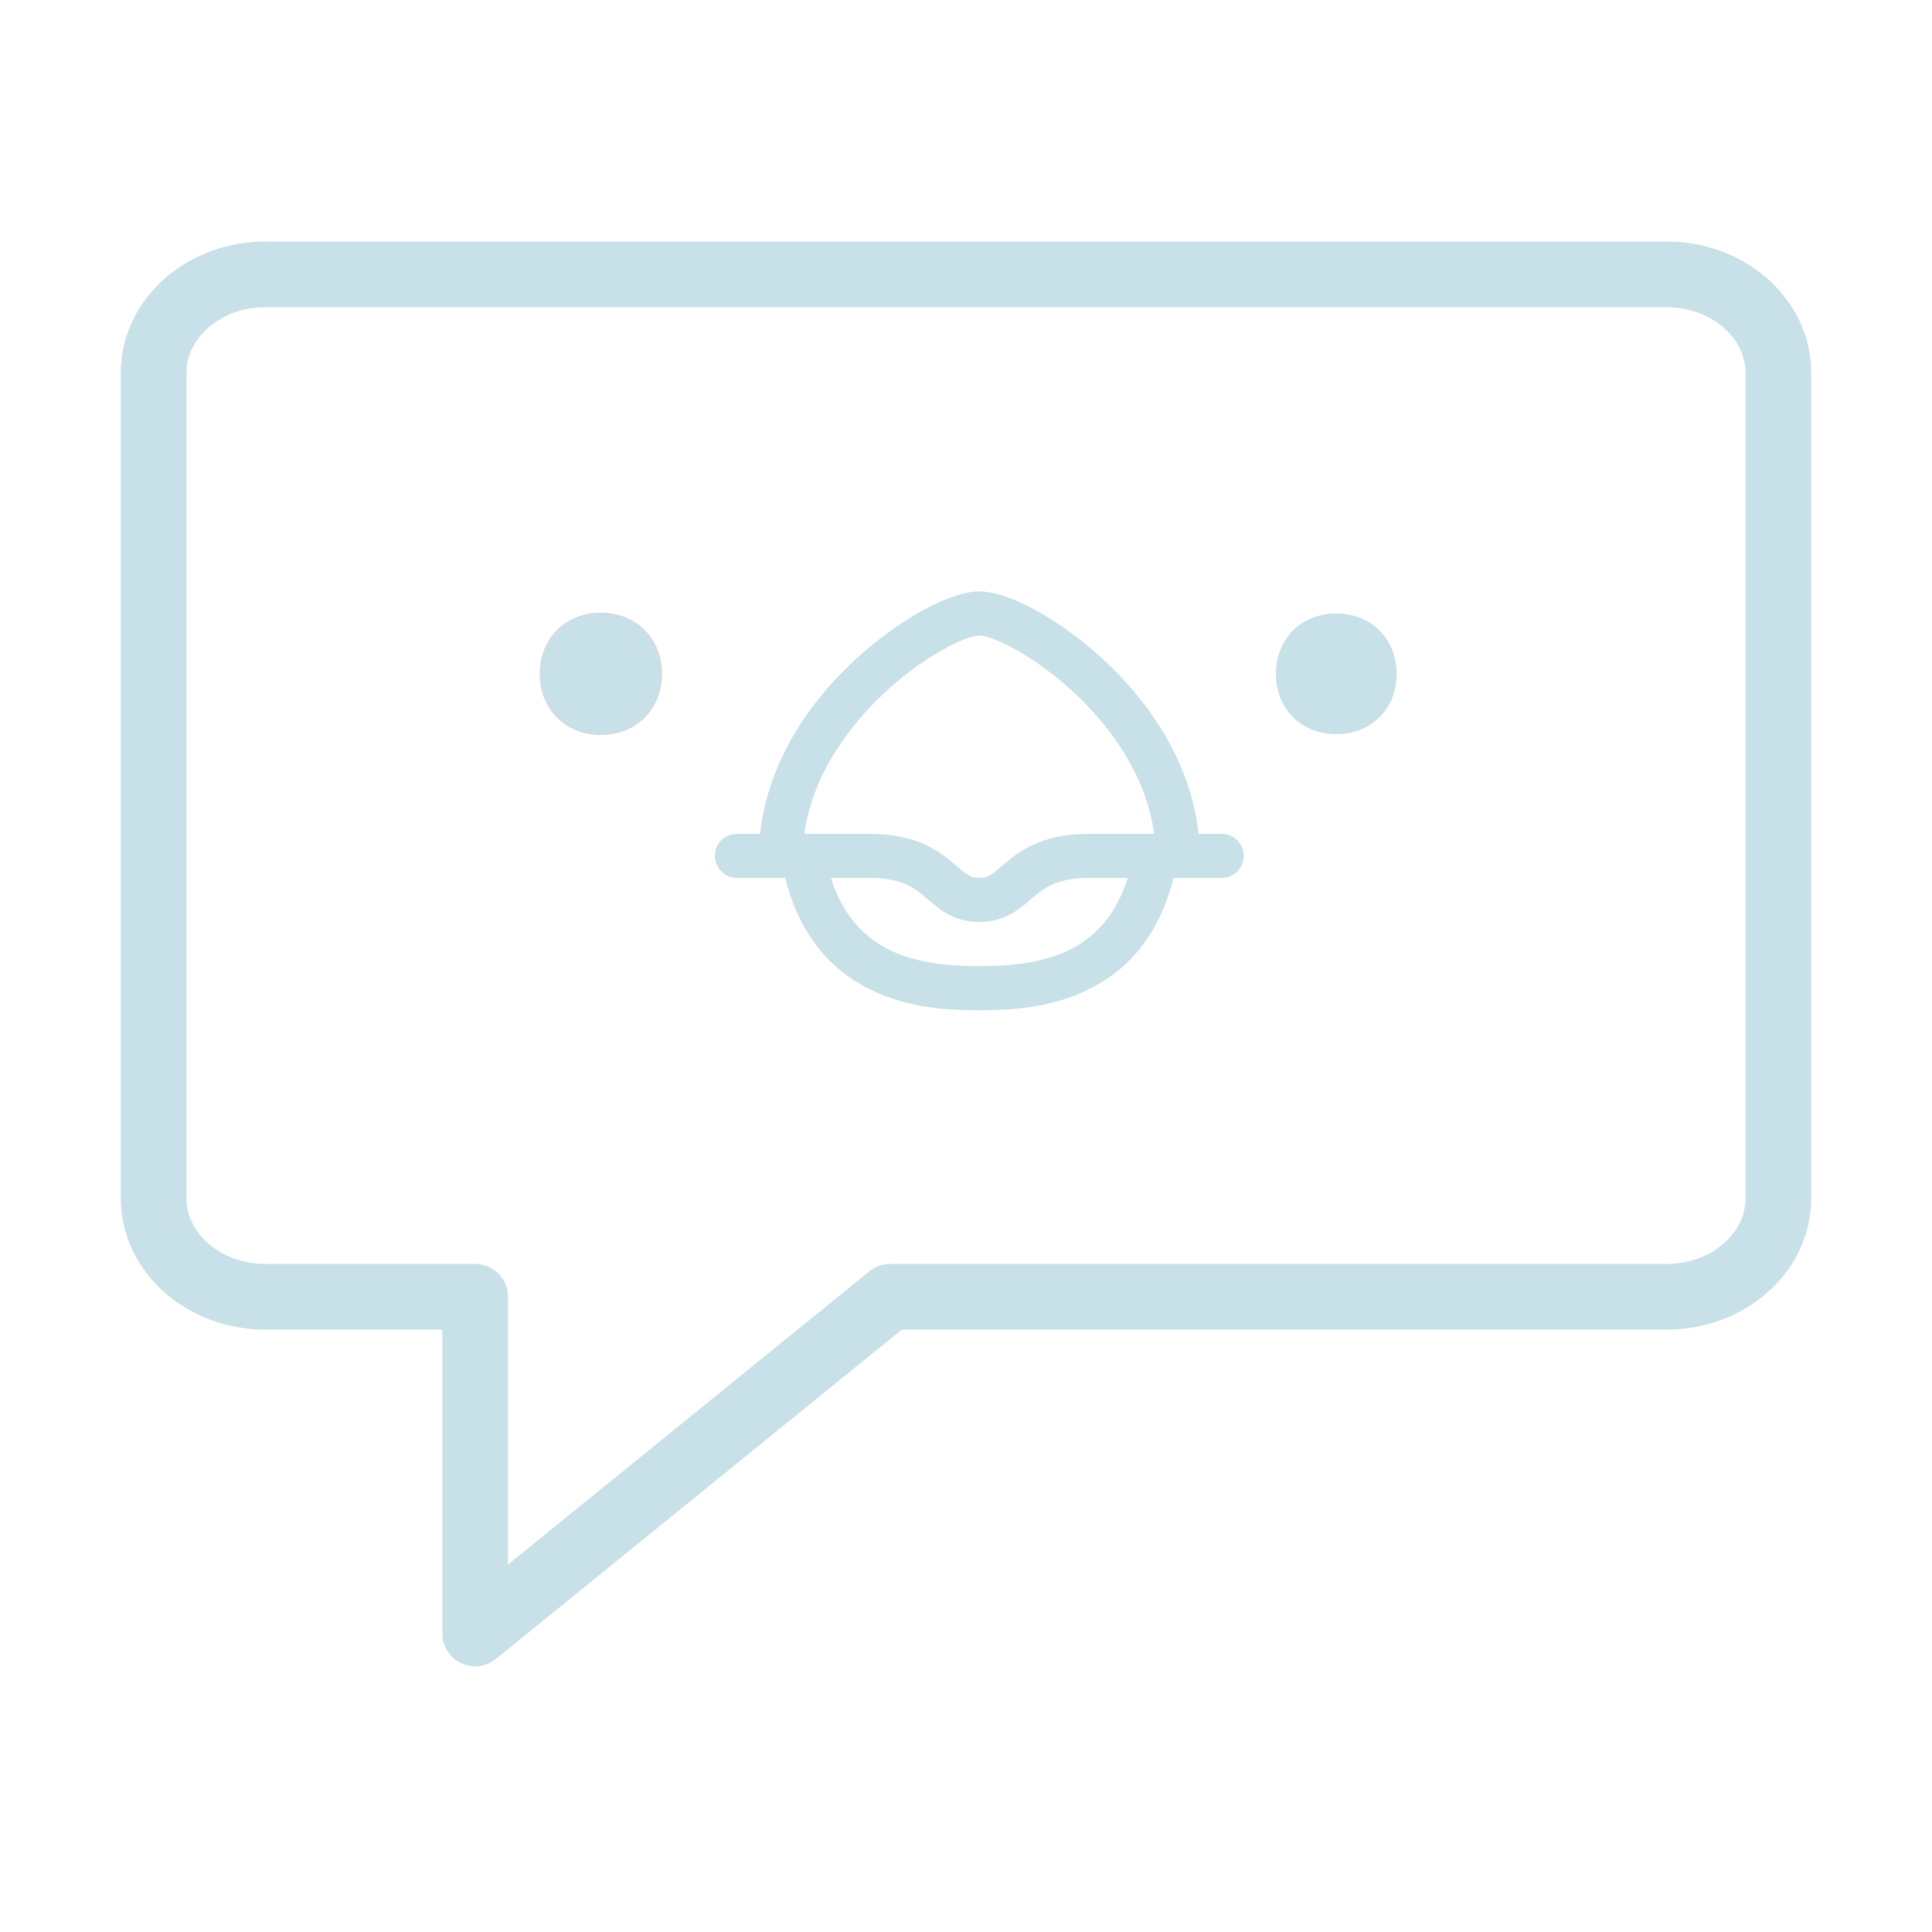
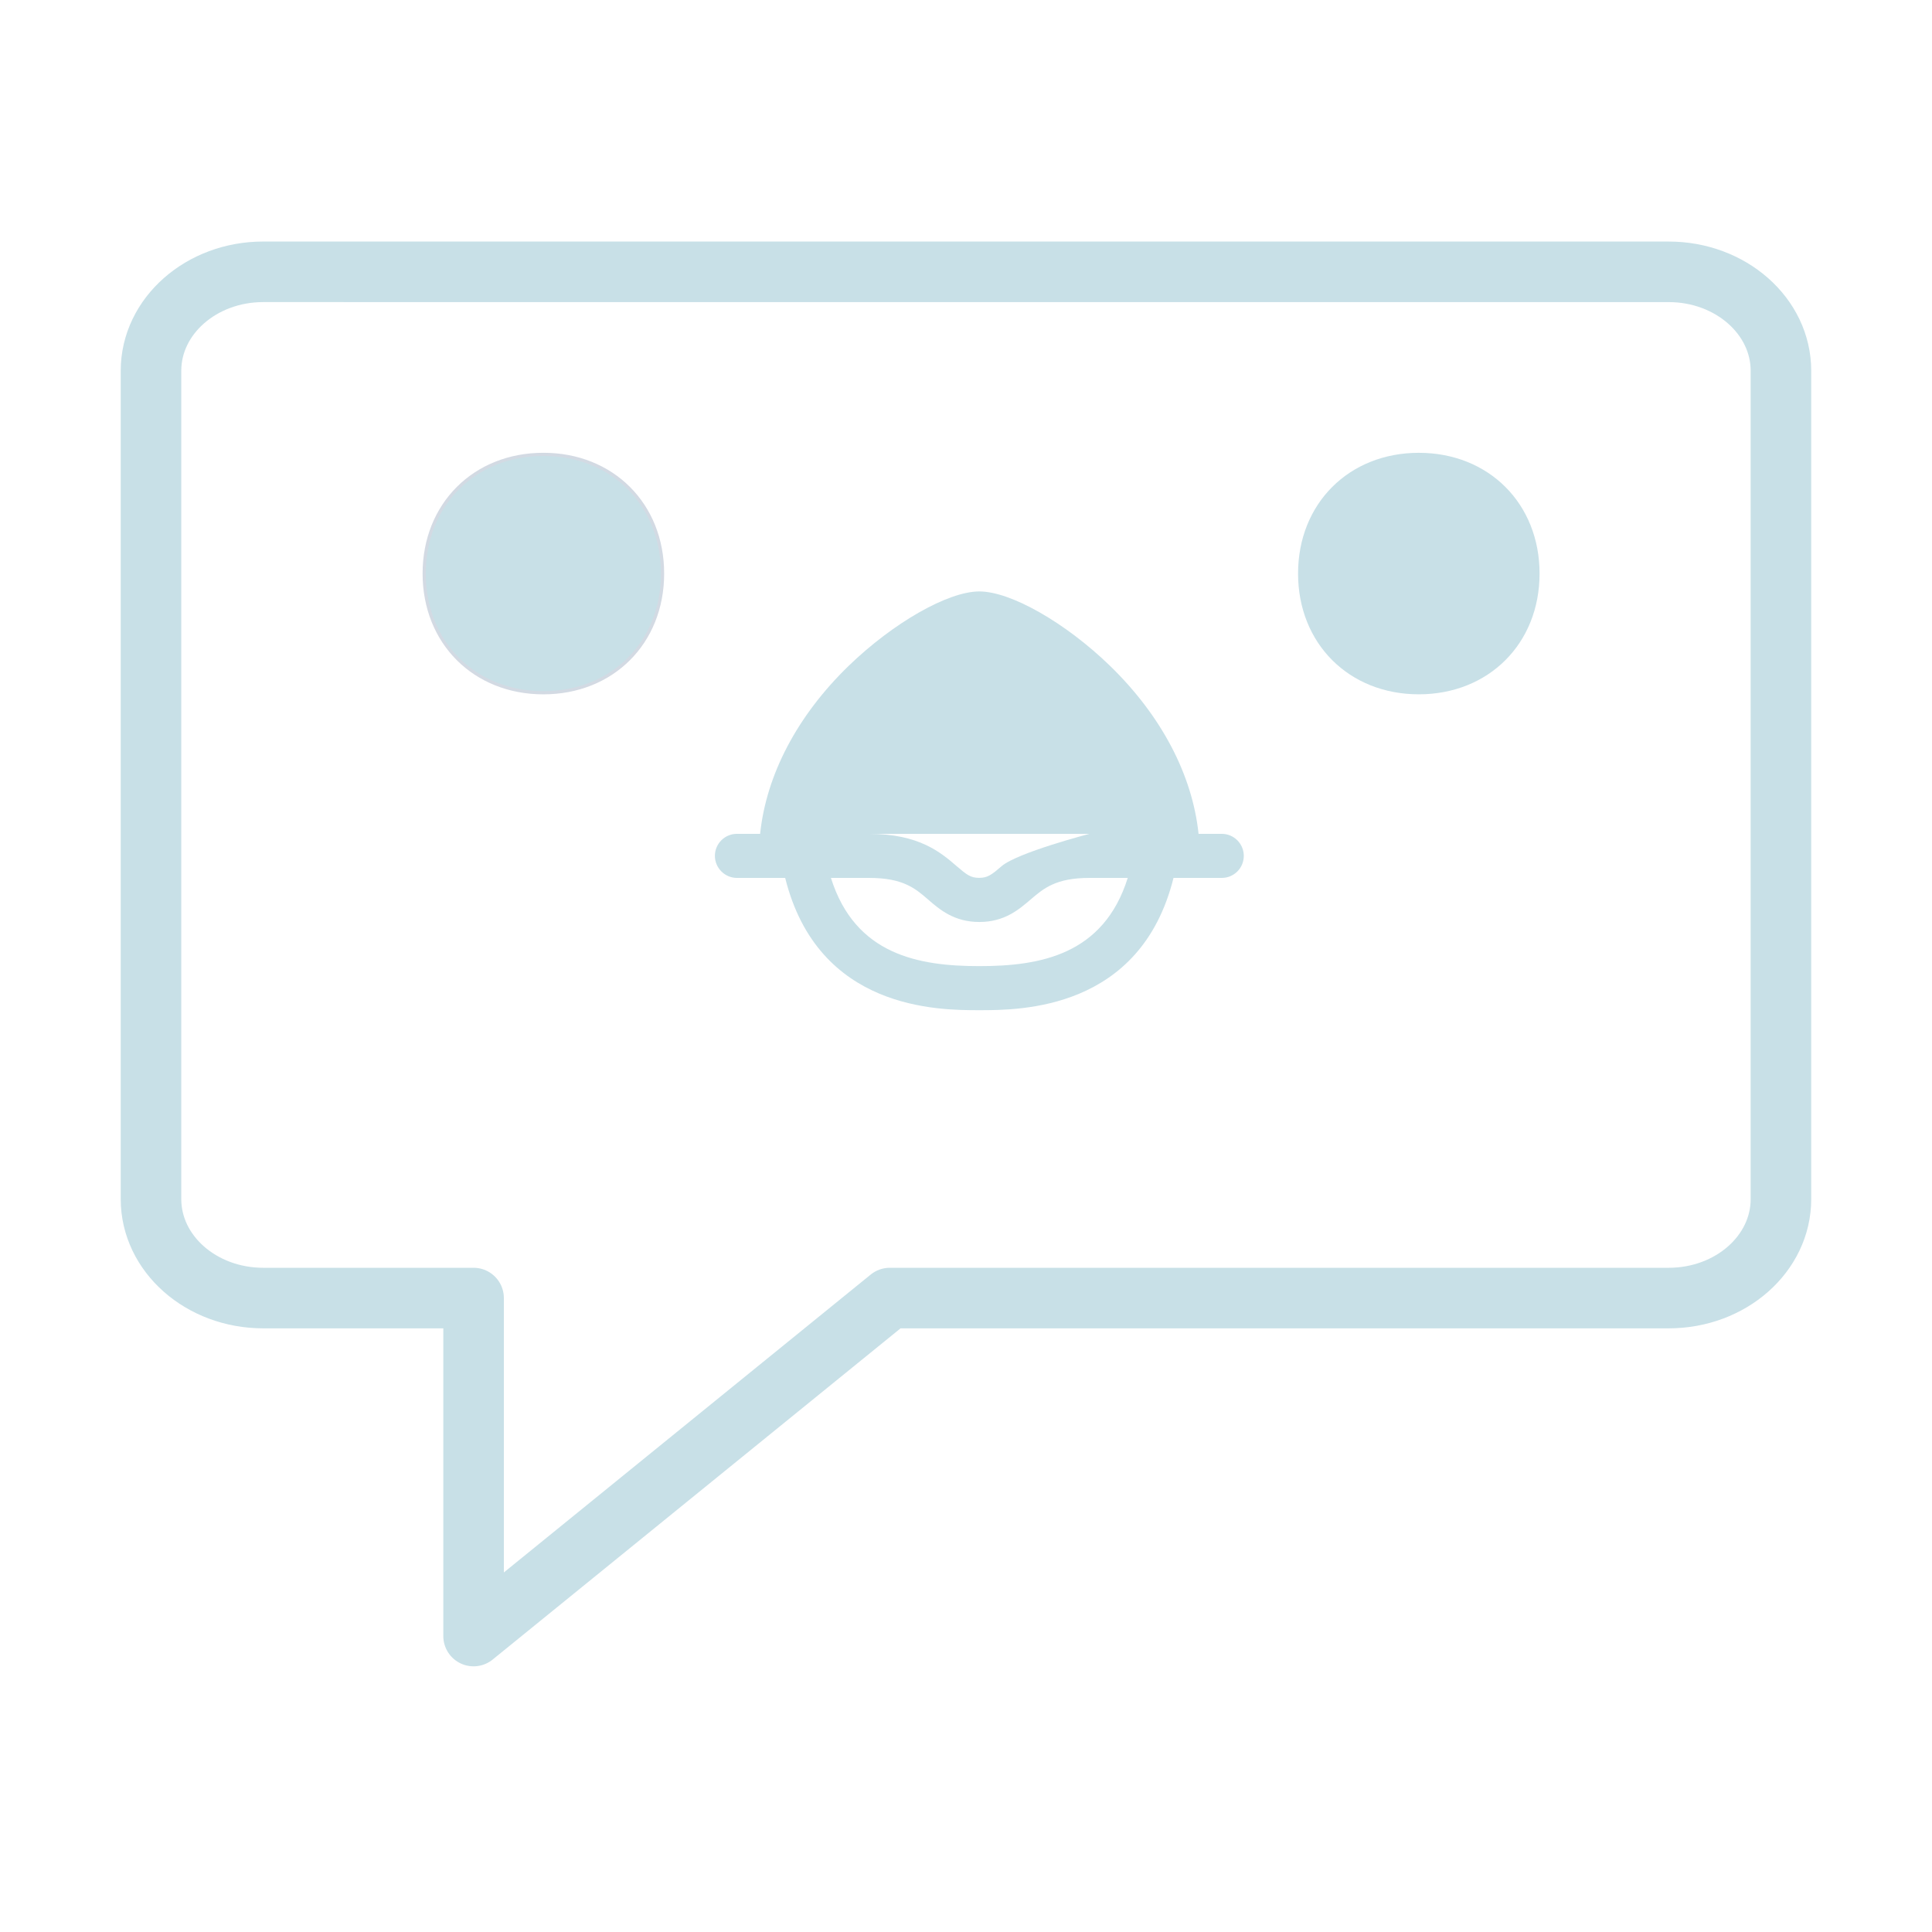
<svg xmlns="http://www.w3.org/2000/svg" width="32" height="32" version="1.1" id="svg12">
  <defs id="defs16" />
  <g id="choqok" transform="translate(32,10)">
    <rect style="opacity:0.001" width="32" height="32" x="-32" y="-10" id="rect7" />
-     <path fill="none" stroke-width="1.088" stroke-linecap="round" stroke-linejoin="round" stroke-miterlimit="10" d="M -2.544,-3.822 V 9.846 c 0,0.902 -0.83,1.633 -1.853,1.633 H -17.257 l -6.873,5.577 v -5.577 h -3.473 c -1.023,0 -1.853,-0.731 -1.853,-1.633 V -3.823 c 0,-0.902 0.83,-1.633 1.853,-1.633 l 23.206,3.426e-4 c 1.023,1.51e-5 1.853,0.731 1.853,1.633 z" id="path2" style="stroke:#c8e0e7;stroke-opacity:1" />
-     <path d="m -22.048,0.161 c -0.578,0 -1,0.42 -1,1 0,0.58 0.422,1 1,1 0.578,0 1,-0.42 1,-1 0,-0.58 -0.422,-1 -1,-1 z" id="path6" style="fill:#c8e0e7;fill-opacity:1;stroke:#d3dae3;stroke-width:0.027;stroke-opacity:1" />
-     <path d="m -9.867,0.161 c -0.578,0 -1,0.42 -1,1 0,0.58 0.422,1 1,1 0.578,0 1,-0.42 1,-1 0,-0.58 -0.422,-1 -1,-1 z" id="path8" style="fill:#c8e0e7;fill-opacity:1;stroke-width:0.027" />
-     <path d="m -11.764,3.811 h -0.384 c -0.103,-0.977 -0.615,-1.955 -1.466,-2.782 -0.737,-0.715 -1.645,-1.233 -2.165,-1.233 -0.52,0 -1.428,0.52 -2.165,1.233 -0.853,0.827 -1.364,1.805 -1.466,2.782 h -0.384 c -0.203,0 -0.365,0.164 -0.365,0.365 0,0.2 0.164,0.365 0.365,0.365 h 0.799 c 0.546,2.191 2.541,2.191 3.216,2.191 0.675,0 2.67,0 3.216,-2.191 h 0.799 c 0.203,0 0.365,-0.164 0.365,-0.365 0,-0.2 -0.162,-0.365 -0.365,-0.365 z m -5.669,-2.258 c 0.703,-0.684 1.44,-1.027 1.654,-1.027 0.215,0 0.951,0.343 1.654,1.027 0.424,0.412 1.106,1.221 1.24,2.258 h -1.07 c -0.83,0 -1.19,0.31 -1.452,0.534 -0.169,0.145 -0.234,0.195 -0.374,0.195 -0.141,0 -0.205,-0.05 -0.374,-0.195 -0.262,-0.226 -0.622,-0.534 -1.452,-0.534 h -1.07 c 0.138,-1.037 0.82,-1.845 1.244,-2.258 z m 1.654,4.449 c -1.001,0 -2.057,-0.184 -2.458,-1.461 h 0.634 c 0.56,0 0.763,0.174 0.975,0.358 0.193,0.167 0.432,0.372 0.849,0.372 0.417,0 0.656,-0.207 0.849,-0.372 0.215,-0.184 0.417,-0.358 0.975,-0.358 h 0.634 c -0.401,1.278 -1.457,1.461 -2.458,1.461 z" id="path10" style="fill:#c8e0e7;fill-opacity:1;stroke-width:0.024" />
+     <path fill="none" stroke-width="1.003" stroke-linecap="round" stroke-linejoin="round" stroke-miterlimit="10" d="M -2.502,-3.859 V 9.861 c 0,0.905 -0.832,1.639 -1.859,1.639 h -12.901 l -6.894,5.598 v -5.598 h -3.484 c -1.027,0 -1.859,-0.734 -1.859,-1.639 V -3.859 c 0,-0.905 0.832,-1.639 1.859,-1.639 l 23.279,3.439e-4 c 1.027,1.52e-5 1.859,0.734 1.859,1.639 z" id="path2" style="stroke:#c8e0e7;stroke-opacity:1" />
+     <path d="m -23,-2.474 c -1.142,0 -1.974,0.83 -1.974,1.974 0,1.144 0.832,1.974 1.974,1.974 1.142,0 1.974,-0.83 1.974,-1.974 0,-1.144 -0.832,-1.974 -1.974,-1.974 z" id="path6" style="fill:#c8e0e7;fill-opacity:1;stroke:#d3dae3;stroke-width:0.053;stroke-opacity:1" />
+     <path d="M -8.5,-2.5 C -9.657,-2.5 -10.5,-1.659 -10.5,-0.5 c 0,1.159 0.843,2 2,2 C -7.343,1.5 -6.5,0.659 -6.5,-0.5 c 0,-1.159 -0.843,-2 -2,-2 z" id="path8" style="fill:#c8e0e7;fill-opacity:1;stroke-width:0.053" />
+     <path d="m -11.764,3.811 h -0.384 c -0.103,-0.977 -0.615,-1.955 -1.466,-2.782 -0.737,-0.715 -1.645,-1.233 -2.165,-1.233 -0.52,0 -1.428,0.52 -2.165,1.233 -0.853,0.827 -1.364,1.805 -1.466,2.782 h -0.384 c -0.203,0 -0.365,0.164 -0.365,0.365 0,0.2 0.164,0.365 0.365,0.365 h 0.799 c 0.546,2.191 2.541,2.191 3.216,2.191 0.675,0 2.67,0 3.216,-2.191 h 0.799 c 0.203,0 0.365,-0.164 0.365,-0.365 0,-0.2 -0.162,-0.365 -0.365,-0.365 z m -6.914,0 h 1.07 3.652 v 0 0 c 0,0 -1.19,0.31 -1.452,0.534 -0.169,0.145 -0.234,0.195 -0.374,0.195 -0.141,0 -0.205,-0.05 -0.374,-0.195 -0.262,-0.226 -0.622,-0.534 -1.452,-0.534 z m 2.899,2.191 c -1.001,0 -2.057,-0.184 -2.458,-1.461 h 0.634 c 0.56,0 0.763,0.174 0.975,0.358 0.193,0.167 0.432,0.372 0.849,0.372 0.417,0 0.656,-0.207 0.849,-0.372 0.215,-0.184 0.417,-0.358 0.975,-0.358 h 0.634 c -0.401,1.278 -1.457,1.461 -2.458,1.461 z" id="path10" style="fill:#c8e0e7;fill-opacity:1;stroke-width:0.024" />
  </g>
  <g id="22-22-choqok" transform="translate(32,10)">
    <rect style="opacity:0.001" width="22" height="22" x="0" y="0" id="rect2" />
-     <path fill="none" stroke-width="0.718" stroke-linecap="round" stroke-linejoin="round" stroke-miterlimit="10" d="m 19.641,4.468 v 9.279 c 0,0.612 -0.533,1.109 -1.19,1.109 H 10.193 L 5.779,18.641 V 14.855 H 3.549 c -0.657,0 -1.19,-0.496 -1.19,-1.109 V 4.468 c 0,-0.612 0.533,-1.109 1.19,-1.109 H 18.451 c 0.657,0 1.19,0.496 1.19,1.109 z" id="path2-6" style="stroke:#c8e0e7;stroke-opacity:1" />
-     <path d="m 6.818,7.107 c -0.434,0 -0.75,0.315 -0.75,0.75 0,0.435 0.316,0.75 0.75,0.75 0.434,0 0.75,-0.315 0.75,-0.75 0,-0.435 -0.316,-0.75 -0.75,-0.75 z" id="path6-3" style="fill:#c8e0e7;fill-opacity:1;stroke-width:0.02" />
-     <path d="m 15.205,7.107 c -0.434,0 -0.75,0.315 -0.75,0.75 0,0.435 0.316,0.75 0.75,0.75 0.434,0 0.75,-0.315 0.75,-0.75 0,-0.435 -0.316,-0.75 -0.75,-0.75 z" id="path8-5" style="fill:#c8e0e7;fill-opacity:1;stroke-width:0.02" />
-     <path d="m 13.724,9.541 h -0.256 C 13.4,8.889 13.058,8.237 12.491,7.686 12,7.209 11.394,6.864 11.048,6.864 c -0.346,0 -0.952,0.346 -1.443,0.822 C 9.036,8.237 8.696,8.889 8.627,9.541 H 8.371 c -0.135,0 -0.243,0.11 -0.243,0.243 0,0.134 0.11,0.243 0.243,0.243 h 0.532 c 0.364,1.461 1.694,1.461 2.144,1.461 0.45,0 1.78,0 2.144,-1.461 h 0.532 c 0.135,0 0.243,-0.11 0.243,-0.243 0,-0.134 -0.108,-0.243 -0.243,-0.243 z M 9.945,8.036 C 10.414,7.58 10.905,7.351 11.048,7.351 c 0.143,0 0.634,0.229 1.103,0.685 0.283,0.275 0.737,0.814 0.826,1.505 h -0.714 c -0.553,0 -0.793,0.207 -0.968,0.356 -0.113,0.097 -0.156,0.13 -0.25,0.13 -0.094,0 -0.137,-0.033 -0.25,-0.13 C 10.622,9.746 10.382,9.541 9.829,9.541 H 9.115 c 0.092,-0.691 0.547,-1.23 0.83,-1.505 z m 1.103,2.966 c -0.668,0 -1.372,-0.122 -1.639,-0.974 h 0.423 c 0.373,0 0.509,0.116 0.65,0.238 0.129,0.111 0.288,0.248 0.566,0.248 0.278,0 0.437,-0.138 0.566,-0.248 0.143,-0.122 0.278,-0.238 0.65,-0.238 h 0.423 c -0.267,0.852 -0.971,0.974 -1.639,0.974 z" id="path10-6" style="fill:#c8e0e7;fill-opacity:1;stroke-width:0.016" />
+     <path fill="none" stroke-width="1" stroke-linecap="round" stroke-linejoin="round" stroke-miterlimit="10" d="M 19.508,4.581 V 13.399 c 0,0.602 -0.525,1.101 -1.172,1.101 h -8.131 L 5.86,18.508 V 14.5 H 3.663 C 3.016,14.5 2.492,14.001 2.492,13.399 V 4.581 c 0,-0.602 0.525,-1.089 1.172,-1.089 h 14.673 c 0.647,0 1.172,0.488 1.172,1.089 z" id="path2-6" style="stroke:#c8e0e7;stroke-opacity:1" />
+     <path d="M 6,5.4 C 5.132,5.4 4.5,6.031 4.5,6.9 4.5,7.769 5.132,8.4 6,8.4 c 0.868,0 1.5,-0.631 1.5,-1.5 C 7.5,6.031 6.868,5.4 6,5.4 Z" id="path6-3" style="fill:#c8e0e7;fill-opacity:1;stroke-width:0.04" />
+     <path d="M 16,5.5 C 15.132,5.5 14.5,6.131 14.5,7 14.5,7.869 15.132,8.5 16,8.5 16.868,8.5 17.5,7.869 17.5,7 17.5,6.131 16.868,5.5 16,5.5 Z" id="path8-5" style="fill:#c8e0e7;fill-opacity:1;stroke-width:0.04" />
+     <path d="m 13.724,9.541 h -0.256 C 13.4,8.889 13.058,8.237 12.491,7.686 12,7.209 11.394,6.864 11.048,6.864 c -0.346,0 -0.952,0.346 -1.443,0.822 C 9.036,8.237 8.696,8.889 8.627,9.541 H 8.371 c -0.135,0 -0.243,0.11 -0.243,0.243 0,0.134 0.11,0.243 0.243,0.243 h 0.532 c 0.364,1.461 1.694,1.461 2.144,1.461 0.45,0 1.78,0 2.144,-1.461 h 0.532 c 0.135,0 0.243,-0.11 0.243,-0.243 0,-0.134 -0.108,-0.243 -0.243,-0.243 z m -4.609,0 h 0.714 2.435 0.714 -0.714 c -0.553,0 -0.793,0.207 -0.968,0.356 -0.113,0.097 -0.156,0.13 -0.25,0.13 -0.094,0 -0.137,-0.033 -0.25,-0.13 C 10.622,9.746 10.382,9.541 9.829,9.541 Z m 1.933,1.461 c -0.668,0 -1.372,-0.122 -1.639,-0.974 h 0.423 c 0.373,0 0.509,0.116 0.65,0.238 0.129,0.111 0.288,0.248 0.566,0.248 0.278,0 0.437,-0.138 0.566,-0.248 0.143,-0.122 0.278,-0.238 0.65,-0.238 h 0.423 c -0.267,0.852 -0.971,0.974 -1.639,0.974 z" id="path10-6" style="fill:#c8e0e7;fill-opacity:1;stroke-width:0.016" />
  </g>
</svg>
